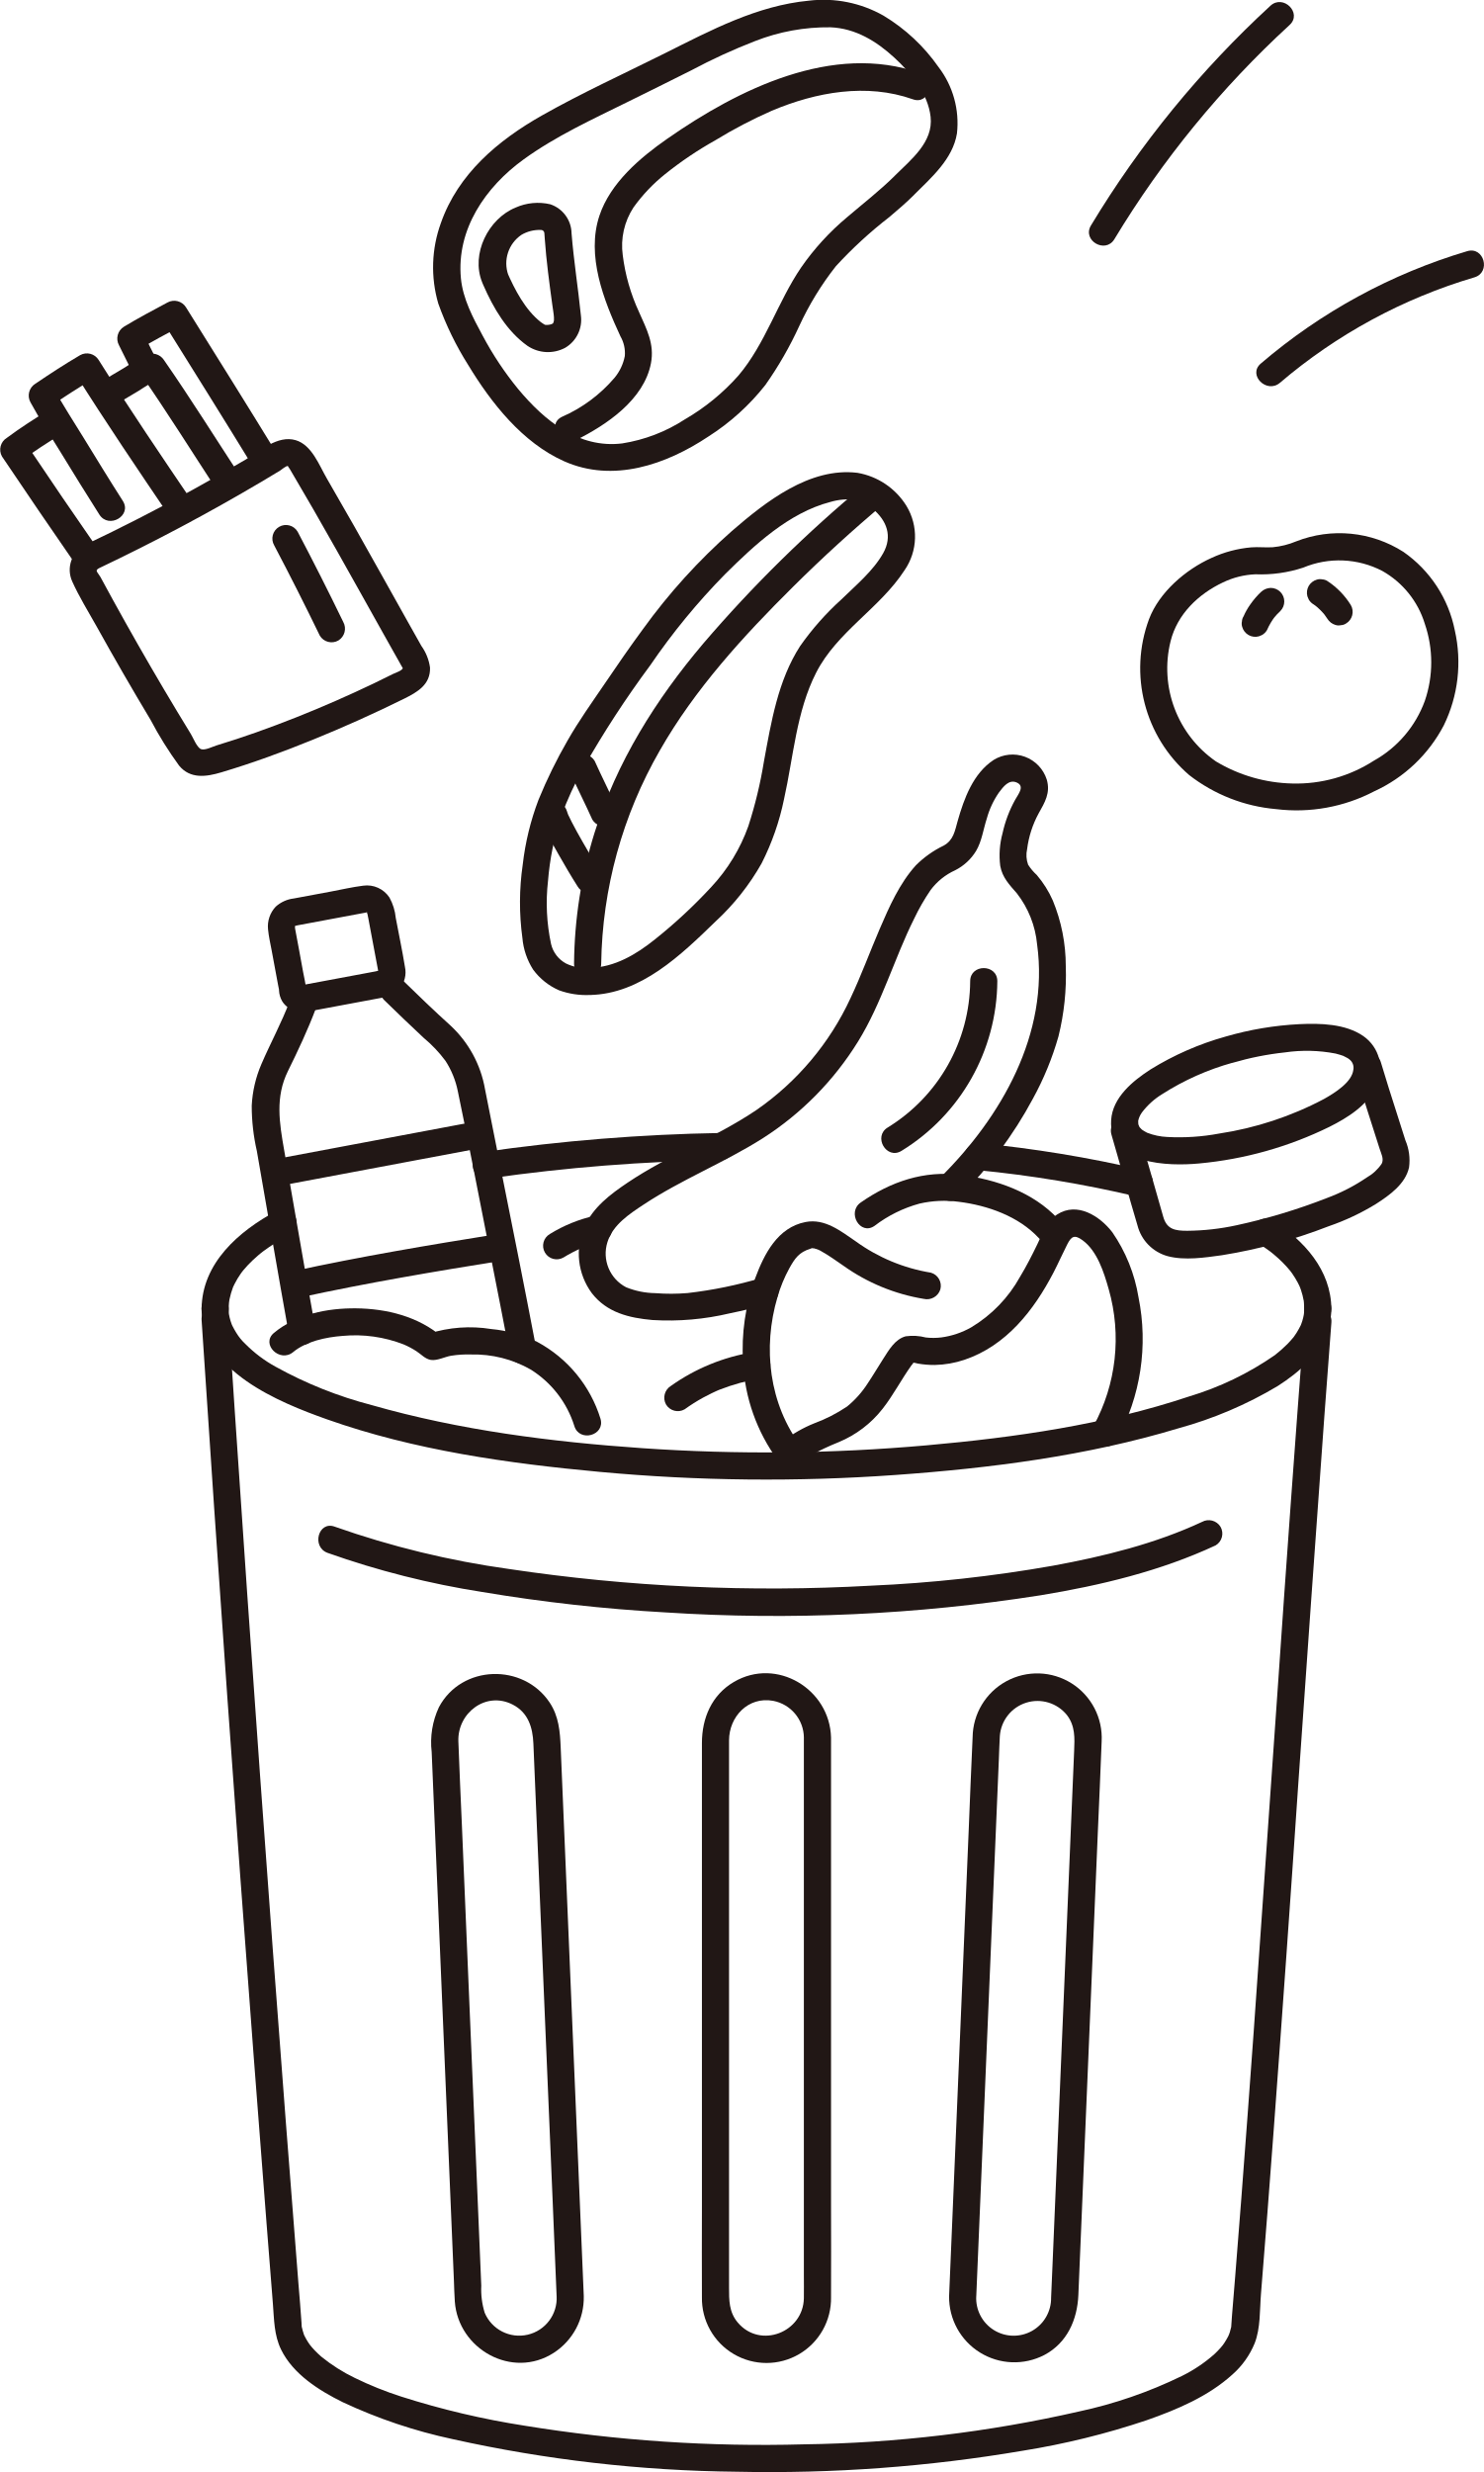
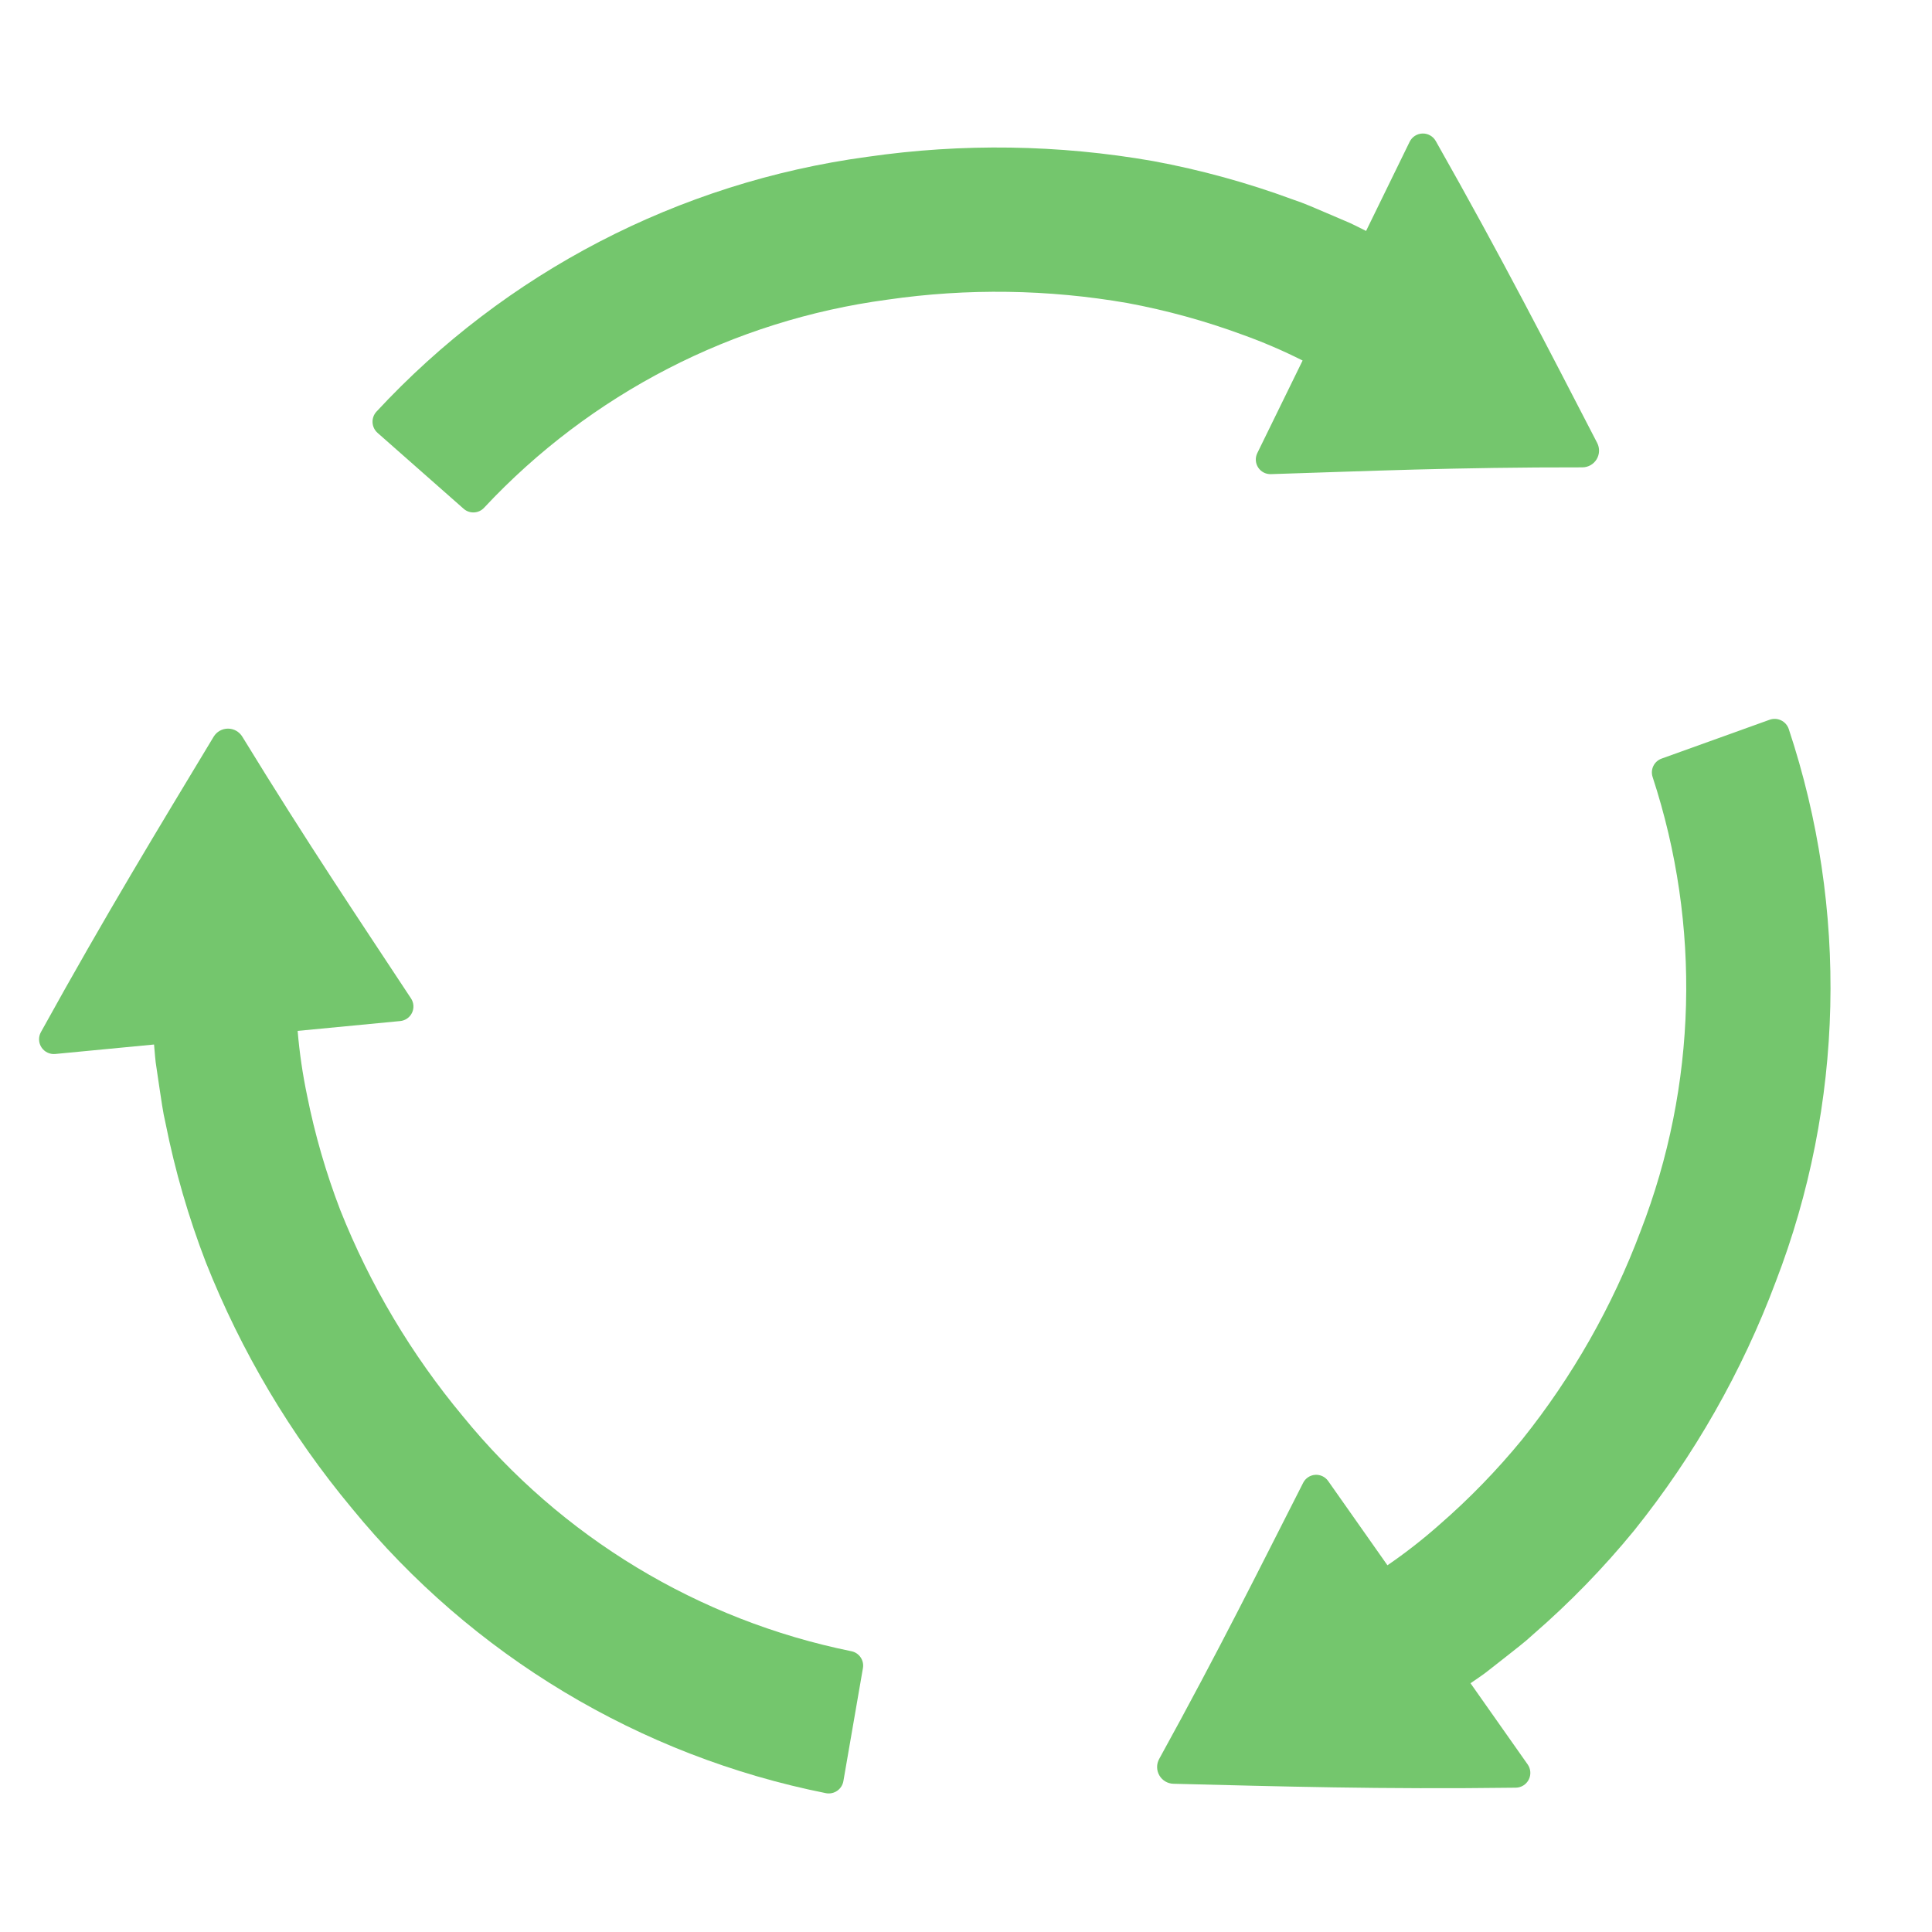
- <svg xmlns="http://www.w3.org/2000/svg" width="218.696" height="364.257" viewBox="0 0 218.696 364.257">
-   <defs>
-     <style>.a{fill:#211715;}</style>
-   </defs>
-   <path class="a" d="M168.469,172.429a183.887,183.887,0,0,0-24.352-4,2.014,2.014,0,0,0-2,2,2.045,2.045,0,0,0,2,2,175.8,175.8,0,0,1,23.288,3.859c2.5.608,3.568-3.248,1.064-3.857Z" />
-   <path class="a" d="M106.207,166.947a278.167,278.167,0,0,0-35.072,2.822,2.014,2.014,0,0,0-1.4,2.46,2.052,2.052,0,0,0,2.461,1.4,269.882,269.882,0,0,1,34.008-2.679c2.57-.055,2.579-4.055,0-4Z" />
-   <path class="a" d="M40.708,178.45c-5.521,2.976-10.95,7.667-11,14.437a2,2,0,0,0,4,0c0-.32.014-.64.044-.959.011-.12.095-.6.006-.1.023-.129.043-.258.068-.386a11.81,11.81,0,0,1,.5-1.729c.177-.492-.182.372.042-.1.068-.143.134-.287.206-.429.132-.264.276-.521.428-.774s.319-.509.492-.755c.1-.137.2-.271.295-.4-.27.358.078-.088.11-.126a16.675,16.675,0,0,1,1.327-1.41q.4-.381.823-.739.216-.183.436-.362c.054-.043.484-.371.2-.161a32.048,32.048,0,0,1,4.041-2.549,2.017,2.017,0,0,0,.718-2.736,2.044,2.044,0,0,0-2.736-.718Z" />
-   <path class="a" d="M196.207,192.887c-.041-5.773-4.044-10.1-8.641-13.067a2.017,2.017,0,0,0-2.736.718,2.044,2.044,0,0,0,.718,2.736c.559.362,1.095.751,1.638,1.135.182.128-.179-.148.1.078.14.112.28.225.418.34q.339.282.665.577a17.689,17.689,0,0,1,1.254,1.256c.182.2.359.407.529.618.128.158.189.257.031.037.092.128.187.254.277.383a12.359,12.359,0,0,1,.8,1.314c.07.133.138.268.2.4.026.055.206.446.083.172s.045.118.067.175c.043.116.085.233.124.35a10.28,10.28,0,0,1,.386,1.507c.03.173.178.472.014.059a1.179,1.179,0,0,1,.031.3c.026.3.037.606.039.91a2,2,0,0,0,4,0Z" />
-   <path class="a" d="M100.886,207.674a26.251,26.251,0,0,1,2.729-1.728q.618-.34,1.254-.646c.242-.117.486-.229.732-.339.122-.054.245-.108.369-.161q-.252.108.081-.029a30.619,30.619,0,0,1,6.018-1.665,2.009,2.009,0,0,0,1.4-2.46,2.059,2.059,0,0,0-2.461-1.4,28.926,28.926,0,0,0-12.137,4.971,2.047,2.047,0,0,0-.718,2.737,2.023,2.023,0,0,0,2.736.717Z" />
-   <path class="a" d="M87.675,179.139a21.413,21.413,0,0,0-6.647,2.7,2,2,0,1,0,2.018,3.454,20.266,20.266,0,0,1,2.713-1.407l-.478.2A20.041,20.041,0,0,1,88.739,183a2.016,2.016,0,0,0,1.4-2.46,2.046,2.046,0,0,0-2.461-1.4Z" />
-   <path class="a" d="M112.235,188.3a63.532,63.532,0,0,1-10.892,2.235,29.371,29.371,0,0,1-4.764.014,11.834,11.834,0,0,1-4.314-.87,5.591,5.591,0,0,1-2.743-6.652c.786-2.555,3.254-4.158,5.368-5.554,5.59-3.69,11.857-6.155,17.506-9.735a44.992,44.992,0,0,0,14.07-14.289c3.494-5.661,5.29-12.138,8.246-18.063a31.448,31.448,0,0,1,2.427-4.228,9.281,9.281,0,0,1,3.631-2.925,7.63,7.63,0,0,0,3.075-2.843c.858-1.448,1.07-3.219,1.589-4.8A12.65,12.65,0,0,1,147.2,116.8c.644-.856,1.484-2.023,2.662-1.483s.244,1.64-.261,2.541a18.146,18.146,0,0,0-1.852,4.912,12.4,12.4,0,0,0-.342,4.826c.309,1.713,1.36,2.787,2.45,4.039a14.437,14.437,0,0,1,2.983,7.527c1.8,13.14-5.257,25.434-14.305,34.387-1.833,1.813,1,4.642,2.828,2.829a59.8,59.8,0,0,0,10.854-14.477,44.036,44.036,0,0,0,3.771-9.183,37.5,37.5,0,0,0,1.079-10.354,25.351,25.351,0,0,0-1.913-9.674,15.258,15.258,0,0,0-2.359-3.754,7.481,7.481,0,0,1-1.279-1.52,4.071,4.071,0,0,1-.148-2.3,14.932,14.932,0,0,1,1.687-5.239c.923-1.646,1.779-3.03,1.21-5a5.291,5.291,0,0,0-7.821-2.905c-3.026,1.979-4.374,5.7-5.312,9.009-.422,1.488-.6,2.8-2.057,3.619a14.984,14.984,0,0,0-4.095,2.9c-2.408,2.652-3.944,6.136-5.343,9.394-1.451,3.38-2.716,6.841-4.286,10.169a40.987,40.987,0,0,1-13.9,16.518c-6.024,4.053-12.9,6.617-18.932,10.669-2.557,1.718-5.122,3.639-6.4,6.535a9.818,9.818,0,0,0,1.1,9.768c2.228,2.872,5.485,3.647,8.94,3.957a39.115,39.115,0,0,0,11.416-.992c1.924-.393,3.832-.852,5.727-1.365,2.481-.673,1.428-4.533-1.064-3.857Z" />
-   <path class="a" d="M142.978,144.584a25.48,25.48,0,0,1-12.153,21.554c-2.2,1.329-.193,4.79,2.019,3.454a29.583,29.583,0,0,0,14.134-25.008c0-2.574-4-2.578-4,0Z" />
-   <path class="a" d="M199.652,157.611c1.152,3.906,2.439,7.772,3.663,11.656.222.705.669,1.49.312,2.206a6.583,6.583,0,0,1-2.194,2.029,27.246,27.246,0,0,1-5.875,3.026,86.983,86.983,0,0,1-13.326,4.017,35.37,35.37,0,0,1-7.264.815c-1.782,0-3-.2-3.532-2.043-1.261-4.389-2.494-8.787-3.777-13.171-.722-2.465-4.583-1.416-3.857,1.064,1.3,4.444,2.5,8.918,3.83,13.355a6.309,6.309,0,0,0,4.448,4.535c2.509.665,5.473.213,8-.138a77.083,77.083,0,0,0,15.752-4.28,35.108,35.108,0,0,0,6.924-3.26c1.994-1.281,4.363-2.944,4.9-5.41a7.584,7.584,0,0,0-.546-4q-.626-1.983-1.26-3.963c-.8-2.5-1.6-4.989-2.343-7.5-.726-2.464-4.588-1.415-3.857,1.063Z" />
-   <path class="a" d="M180.613,152.743a43,43,0,0,0-11.061,4.845c-2.6,1.683-5.592,4.115-5.8,7.463-.418,6.606,8.478,6.815,12.953,6.39a55.052,55.052,0,0,0,19.219-5.4c2.664-1.333,5.634-3.179,6.915-6a5.856,5.856,0,0,0-1.926-7.375c-2.635-1.819-6.348-1.9-9.425-1.754a47.5,47.5,0,0,0-10.871,1.83c-2.468.714-1.418,4.575,1.064,3.857a43.96,43.96,0,0,1,7.68-1.524,22.336,22.336,0,0,1,7.472.171c.335.082.984.278,1.125.339a5.991,5.991,0,0,1,.584.3,1.631,1.631,0,0,1,.34.236,1.539,1.539,0,0,1,.563,1.515c-.213,1.824-2.687,3.38-4.321,4.3a48.53,48.53,0,0,1-15.471,5.1,32.024,32.024,0,0,1-7.638.5,9.3,9.3,0,0,1-2.961-.624,7.455,7.455,0,0,1-.835-.5c.218.175-.134-.149-.18-.21-.17-.225-.031.062-.182-.3-.089-.21-.013,0,0,.034a1.465,1.465,0,0,1-.119-.414c.024.235,0-.433-.008-.33a3.258,3.258,0,0,1,.563-1.274,10.775,10.775,0,0,1,2.974-2.688,38.372,38.372,0,0,1,10.41-4.642C184.138,155.867,183.09,152.006,180.613,152.743Z" />
-   <path class="a" d="M46.456,195.656c-1.569-8.71-3.046-17.435-4.574-26.152-.709-4.044-1.346-7.832.553-11.68,1.485-3.009,2.928-6.074,4.111-9.215a2.017,2.017,0,0,0-1.4-2.46,2.044,2.044,0,0,0-2.461,1.4c-1.2,3.177-2.827,6.149-4.165,9.261a17.689,17.689,0,0,0-1.422,6.108,29.86,29.86,0,0,0,.756,6.693c1.586,9.036,3.116,18.082,4.741,27.111a2.019,2.019,0,0,0,2.461,1.4,2.045,2.045,0,0,0,1.4-2.46Z" />
-   <path class="a" d="M56.673,147.422q2.856,2.787,5.775,5.519a19.458,19.458,0,0,1,3.2,3.377,12.847,12.847,0,0,1,1.829,4.511c1.715,8.208,3.283,16.451,4.914,24.676q1.383,6.968,2.716,13.944c.482,2.526,4.338,1.456,3.858-1.063-1.612-8.459-3.3-16.9-4.995-25.346q-1.257-6.27-2.493-12.546a16.67,16.67,0,0,0-5.091-9.381C64.046,149,61.76,146.8,59.5,144.593c-1.843-1.8-4.675,1.027-2.828,2.829Z" />
-   <path class="a" d="M45.057,145.058a4.51,4.51,0,0,1-.6.019c.07,0,.271.1.127.01-.236-.148.313.211.109.06a1.023,1.023,0,0,1,.392.6c.012.414.015-.048,0-.172-.07-.772-.264-1.543-.406-2.3-.4-2.138-.768-4.284-1.186-6.418-.02-.1-.027-.439-.021-.073.006.387.008-.077,0-.182,0-.088.01-.173.009-.26,0,.094-.127.43-.008.123.018-.046.074-.286-.01-.035-.1.285.036-.113.1-.158.031-.022-.247.245-.258.26.039-.053.32-.144.033-.053.166-.053.332-.091.5-.127.2-.042.407-.075.61-.113l4.748-.887,4.446-.83c.108-.02.441-.078.4-.073-.179.023.315-.089.075,0-.207.079.1.028.082.036.075-.039-.378-.053-.05.007l-.172-.129q.186.2.034.008c-.063-.262.051.178.135.245-.22-.176-.106-.361-.063-.15.014.065.047.128.062.194.107.469.188.943.276,1.416q.648,3.461,1.3,6.92c.025.133.044.271.076.4.076.314-.052-.549-.03-.223.012.17-.048.6.042-.041-.059.422.025-.039.2-.23-.215.24,0,.033.065-.011a1.733,1.733,0,0,1-.313.177c.269-.108-.418.071-.412.069-.186.039-.374.07-.561.105l-9.738,1.818a2.02,2.02,0,0,0-1.4,2.461,2.044,2.044,0,0,0,2.461,1.4l9.873-1.843a5,5,0,0,0,2.85-1.343,3.716,3.716,0,0,0,.84-3.282c-.392-2.406-.9-4.8-1.35-7.194a7.718,7.718,0,0,0-.927-3,3.965,3.965,0,0,0-3.88-1.749c-1.6.2-3.186.573-4.768.868L43.3,132.392a4.824,4.824,0,0,0-2.666,1.206,4.232,4.232,0,0,0-1.132,3.346c.1,1.071.357,2.14.551,3.2q.456,2.483.922,4.962c.032.169.058.34.1.506.081.364.038.146.028.031.009.1.008.2.016.295a3.486,3.486,0,0,0,.468,1.6c.989,1.6,2.878,1.658,4.543,1.38a2.015,2.015,0,0,0,1.4-2.46,2.048,2.048,0,0,0-2.461-1.4Z" />
-   <path class="a" d="M41.836,174.623c9.62-1.8,19.234-3.624,28.854-5.421,2.528-.472,1.457-4.328-1.063-3.857-9.62,1.8-19.234,3.624-28.854,5.421-2.527.472-1.457,4.328,1.063,3.857Z" />
-   <path class="a" d="M44.187,191.19c9.941-2.163,19.98-3.848,30.023-5.458a2.016,2.016,0,0,0,1.4-2.46,2.05,2.05,0,0,0-2.461-1.4c-10.042,1.609-20.081,3.295-30.022,5.458-2.514.547-1.45,4.4,1.063,3.857Z" />
-   <path class="a" d="M191,79.78a11.679,11.679,0,0,1-3.431.856c-1.056.069-2.108-.065-3.164.018a17.5,17.5,0,0,0-5.871,1.562c-3.8,1.71-7.694,5.045-9.2,9.018a20.779,20.779,0,0,0,5.913,22.97,24.253,24.253,0,0,0,12.812,5.022,24.7,24.7,0,0,0,14.471-2.627,21.767,21.767,0,0,0,10.246-9.717A21.2,21.2,0,0,0,214.4,92.893a18.49,18.49,0,0,0-7.575-11.572A17.5,17.5,0,0,0,191,79.78a2.06,2.06,0,0,0-1.4,2.46,2.014,2.014,0,0,0,2.46,1.4,13.759,13.759,0,0,1,11.655.492,13.451,13.451,0,0,1,6.263,7.791,17.505,17.505,0,0,1,.006,11.341,16.587,16.587,0,0,1-7.521,8.827,21.141,21.141,0,0,1-12,3.361A22.848,22.848,0,0,1,179.2,112.2a16.657,16.657,0,0,1-6.686-17.724c.984-3.968,4.09-6.946,7.725-8.66a12.152,12.152,0,0,1,4.774-1.192,19.931,19.931,0,0,0,7.049-.984,2.059,2.059,0,0,0,1.4-2.46A2.016,2.016,0,0,0,191,79.78Z" />
-   <path class="a" d="M185.85,87.213a12.038,12.038,0,0,0-1.6,1.866,9.513,9.513,0,0,0-.986,1.744,1.477,1.477,0,0,0-.238.743,1.526,1.526,0,0,0,.036.8,2,2,0,0,0,2.46,1.4l.478-.2a2,2,0,0,0,.717-.717,9.7,9.7,0,0,1,1.213-2.049l-.312.4a9.786,9.786,0,0,1,1.063-1.157,2,2,0,0,0,0-2.828,2.012,2.012,0,0,0-1.414-.586,2.147,2.147,0,0,0-1.414.586Z" />
-   <path class="a" d="M193.589,89.062q.254.171.5.357l-.405-.312a9.653,9.653,0,0,1,1.729,1.728l-.313-.4q.273.356.512.734a2.1,2.1,0,0,0,1.195.919,1.516,1.516,0,0,0,.8.036,1.492,1.492,0,0,0,.744-.237,2,2,0,0,0,.717-2.737,11.436,11.436,0,0,0-3.455-3.538,1.5,1.5,0,0,0-.744-.238,1.526,1.526,0,0,0-.8.036,2.047,2.047,0,0,0-1.195.919,2.018,2.018,0,0,0-.2,1.541l.2.478a2.008,2.008,0,0,0,.718.718Z" />
-   <path class="a" d="M164.594,212.157a30.9,30.9,0,0,0,3.188-21.007,23.522,23.522,0,0,0-3.855-9.57c-1.854-2.409-5.182-4.529-8.132-2.627-1.528.985-2.152,2.787-2.9,4.349-.793,1.647-1.626,3.276-2.572,4.841a19.966,19.966,0,0,1-7.188,7.443,12.2,12.2,0,0,1-4.419,1.489,9.743,9.743,0,0,1-2.277.007,7.618,7.618,0,0,0-2.97-.173c-1.581.425-2.475,2.028-3.3,3.307-.772,1.2-1.49,2.43-2.284,3.613a14.449,14.449,0,0,1-3.056,3.43,22.843,22.843,0,0,1-4.849,2.479,18.848,18.848,0,0,0-4.53,2.6c-1.4,1.181-1.494,2.5-1.037,4.2.668,2.483,4.528,1.43,3.858-1.063l-.1-.374q-.12-.942-.251.366l-.085.1a3.566,3.566,0,0,1,.34-.322,11.83,11.83,0,0,1,1.161-.729,39.205,39.205,0,0,1,4.28-2.018,15.943,15.943,0,0,0,6.447-4.9c1.591-2.027,2.764-4.32,4.258-6.412-.02.028.538-.57.14-.406a3.683,3.683,0,0,1,.791.145,13.859,13.859,0,0,0,2.49.209,14.649,14.649,0,0,0,4.386-.762c6.177-2.081,10.241-7.3,13.145-12.89.7-1.351,1.31-2.746,2-4.1.608-1.2,1.067-1.493,2.243-.641,2.19,1.588,3.173,4.746,3.877,7.23a26.734,26.734,0,0,1-2.246,20.168c-1.249,2.253,2.2,4.273,3.454,2.019Z" />
-   <path class="a" d="M43.2,199.236c1.9-1.581,4.825-2.2,7.3-2.387a19.7,19.7,0,0,1,8.992,1.259,12.348,12.348,0,0,1,1.87.993c.7.447,1.3,1.162,2.143,1.289.918.138,2.03-.451,2.942-.612a15.61,15.61,0,0,1,2.993-.19A16.874,16.874,0,0,1,78.2,201.8a15.143,15.143,0,0,1,6.438,8.316c.729,2.463,4.59,1.414,3.857-1.063a19.321,19.321,0,0,0-9.3-11.309,19.528,19.528,0,0,0-6.811-1.907,19.9,19.9,0,0,0-9.155.665l1.946.514C61.686,194,57,192.83,52.455,192.787c-4.224-.04-8.765.865-12.083,3.62-1.982,1.647.861,4.463,2.829,2.829Z" />
-   <path class="a" d="M164.23,35.24A143.6,143.6,0,0,1,190.057,3.674c1.9-1.745-.935-4.568-2.829-2.828a147.407,147.407,0,0,0-26.452,32.375c-1.333,2.21,2.124,4.223,3.454,2.019Z" />
-   <path class="a" d="M188.629,56.405a78.422,78.422,0,0,1,28.664-15.539c2.462-.729,1.414-4.591-1.064-3.857A83.181,83.181,0,0,0,185.8,53.576c-1.959,1.676.882,4.494,2.829,2.829Z" />
-   <path class="a" d="M131.851,25.918c-2.208,2.184-4.674,4.092-7.033,6.106a37.365,37.365,0,0,0-6.752,7.387c-3.455,5.074-5.253,11.22-9.246,15.933a31.953,31.953,0,0,1-7.871,6.438,23.63,23.63,0,0,1-9.268,3.559c-6.419.771-11.452-3.372-15.32-8.017a47.907,47.907,0,0,1-5.231-7.863c-1.424-2.627-2.923-5.442-3.206-8.46-.676-7.212,3.624-13.442,9.243-17.513,4.747-3.44,10.163-5.909,15.4-8.5,3.109-1.538,6.223-3.067,9.32-4.63a85.731,85.731,0,0,1,9.377-4.3A29.364,29.364,0,0,1,122.4,4.023c3.679.155,6.762,2.042,9.411,4.482,2.448,2.256,4.948,5.271,5.334,8.709.421,3.748-2.918,6.327-5.3,8.7-1.824,1.821,1,4.65,2.828,2.828,2.57-2.566,5.746-5.3,6.356-9.086a13.591,13.591,0,0,0-2.717-9.775,26.629,26.629,0,0,0-8.089-7.564A17.939,17.939,0,0,0,119.194.1c-7.632.726-14.428,4.357-21.165,7.725-6.055,3.027-12.249,5.848-18.145,9.181C73.4,20.671,67.5,25.637,64.976,32.857a19.089,19.089,0,0,0-.385,11.875A45.665,45.665,0,0,0,69,53.784C72.39,59.381,77,65.237,83.132,67.967c7.218,3.216,15.04.507,21.263-3.642a33.755,33.755,0,0,0,8.394-7.59,54.34,54.34,0,0,0,5-8.7,43.962,43.962,0,0,1,5.4-8.815,63.141,63.141,0,0,1,7.893-7.251c1.232-1.04,2.457-2.091,3.6-3.225C136.512,26.933,133.684,24.105,131.851,25.918Z" />
-   <path class="a" d="M135.609,10.775c-12.881-4.566-26.843,2.4-37.263,9.663-4.034,2.811-8.4,6.521-10.005,11.334-1.963,5.891.624,12.465,3.092,17.784a4.952,4.952,0,0,1,.647,2.907,7.135,7.135,0,0,1-1.5,3.188,21.5,21.5,0,0,1-7.774,5.774c-2.308,1.141-.284,4.592,2.019,3.454,4.543-2.245,10.079-5.972,11.108-11.352.546-2.858-.648-5.029-1.769-7.572a28.105,28.105,0,0,1-2.386-8.337,10.3,10.3,0,0,1,1.589-7.066,24.79,24.79,0,0,1,4.657-4.9,54.036,54.036,0,0,1,7.383-4.976,69.644,69.644,0,0,1,8.345-4.362c6.532-2.749,13.954-4.1,20.789-1.679,2.431.862,3.477-3,1.064-3.857Z" />
-   <path class="a" d="M74.906,40.511A5.08,5.08,0,0,1,76.851,34.6a5.206,5.206,0,0,1,2.854-.714c.485.027.2.03.12.016.049.009.36.128.095.007.081.037.26.212.078.014.046.049.223.13.1.083-.158-.062.1.225.053.069-.065-.2.065.225.073.263.023.123.04.548.061.86.227,3.248.669,6.48,1.107,9.7.081.6.227,1.431.245,1.868a3.829,3.829,0,0,1,0,.415c-.026.35.054-.228-.023.129a.72.72,0,0,1-.184.422c.212-.155-.144.037-.261.068a2.17,2.17,0,0,1-.605.081c-.219.006-.34-.071-.157.041-.241-.148-.541-.328-.715-.465-2.3-1.814-3.816-4.745-4.992-7.428a2.013,2.013,0,0,0-2.736-.718,2.052,2.052,0,0,0-.718,2.737c1.469,3.351,3.455,6.769,6.5,8.921a5.4,5.4,0,0,0,5.539.283,4.779,4.779,0,0,0,2.323-4.771c-.411-4.045-1.052-8.049-1.377-12.106A4.582,4.582,0,0,0,81.088,30.1a8.051,8.051,0,0,0-5.1.485c-4.026,1.647-6.611,6.82-4.941,10.989a2.062,2.062,0,0,0,2.46,1.4A2.014,2.014,0,0,0,74.906,40.511Z" />
-   <path class="a" d="M7.148,60.45c-2.1,1.264-4.167,2.609-6.14,4.07A2.036,2.036,0,0,0,.29,67.257q5.438,8.093,10.99,16.11a2.051,2.051,0,0,0,2.736.717,2.018,2.018,0,0,0,.718-2.736q-5.563-8.007-10.99-16.11l-.718,2.736C5,66.513,7.062,65.168,9.166,63.9c2.205-1.324.2-4.784-2.018-3.454Z" />
-   <path class="a" d="M18.1,73.808c-1.974-3.086-3.889-6.21-5.8-9.333-1.465-2.388-3.02-4.752-4.356-7.217l-.718,2.736c2.165-1.46,4.346-2.891,6.6-4.21l-2.736-.717C15.6,62.246,20.372,69.282,25.13,76.3c1.437,2.118,4.9.119,3.454-2.019-4.758-7.014-9.533-14.051-14.04-21.23a2.037,2.037,0,0,0-2.736-.718c-2.255,1.319-4.436,2.75-6.6,4.21a2.05,2.05,0,0,0-.718,2.737c1.336,2.465,2.891,4.829,4.356,7.217,1.916,3.123,3.83,6.247,5.8,9.333,1.383,2.162,4.847.158,3.454-2.019Z" />
-   <path class="a" d="M35.541,70.368C31.769,64.6,28.108,58.737,24.177,53.074a2.075,2.075,0,0,0-2.737-.717,31.257,31.257,0,0,0-3.005,1.767c-1.274.759-2.552,1.514-3.815,2.293-2.187,1.349-.18,4.81,2.019,3.454,1.263-.779,2.541-1.534,3.815-2.293a31.257,31.257,0,0,1,3-1.767l-2.736-.718c3.931,5.663,7.592,11.525,11.364,17.294,1.4,2.146,4.868.144,3.454-2.019Z" />
-   <path class="a" d="M23.325,53.531c-.767-1.561-1.577-3.1-2.33-4.67L20.277,51.6c2.093-1.267,4.263-2.417,6.42-3.57l-2.736-.718c4.547,7.277,9.1,14.551,13.58,21.87,1.341,2.192,4.8.185,3.454-2.019-4.479-7.319-9.033-14.593-13.58-21.87a2.046,2.046,0,0,0-2.737-.717c-2.157,1.153-4.327,2.3-6.42,3.57a2.052,2.052,0,0,0-.717,2.736c.753,1.568,1.563,3.109,2.33,4.67,1.134,2.311,4.585.286,3.454-2.019Z" />
-   <path class="a" d="M14.5,83.771q12.326-5.855,24.085-12.813,1.346-.8,2.682-1.61c.236-.143.867-.714,1.18-.684-.086-.008.178.3.28.477,1.146,1.985,2.323,3.952,3.466,5.939,2.315,4.022,4.586,8.069,6.85,12.119q1.667,2.979,3.332,5.958.836,1.491,1.673,2.978.419.746.84,1.489c.118.21.226.438.36.638.2.291.059.356.143.172-.194.428-1.048.665-1.47.876q-1.42.711-2.853,1.4-2.77,1.324-5.583,2.558-5.772,2.535-11.718,4.647c-1.93.682-3.873,1.327-5.833,1.919-.582.176-1.728.773-2.315.55s-1.171-1.7-1.482-2.207q-4.028-6.57-7.845-13.263-1.849-3.242-3.648-6.512-.928-1.687-1.844-3.383c-.288-.533-.9-.961-.3-1.244,2.324-1.1.3-4.551-2.019-3.453a4.128,4.128,0,0,0-1.837,5.36c1.025,2.277,2.381,4.453,3.6,6.635q3.861,6.945,7.948,13.761a54.233,54.233,0,0,0,4.2,6.738c1.649,2,4.006,1.653,6.221.992,4.569-1.362,9.056-3,13.473-4.8q6.85-2.779,13.486-6.059c1.954-.972,3.893-2.083,3.8-4.588A7.127,7.127,0,0,0,62.1,95.18q-1.02-1.806-2.033-3.616c-2.624-4.681-5.229-9.373-7.874-14.042q-1.992-3.515-4.021-7.008c-1.139-1.956-2.215-4.947-4.592-5.65-2.676-.792-5.277,1.613-7.429,2.885q-3.834,2.263-7.734,4.412-7.843,4.319-15.937,8.157C10.158,81.422,12.185,84.871,14.5,83.771Z" />
-   <path class="a" d="M40.412,80.37q3.471,6.59,6.718,13.292a2.018,2.018,0,0,0,2.736.717,2.041,2.041,0,0,0,.718-2.736q-3.248-6.7-6.718-13.292a2,2,0,0,0-3.454,2.019Z" />
-   <path class="a" d="M86.907,142.617a6.7,6.7,0,0,1-3.493-.644,4.4,4.4,0,0,1-2.2-2.859,28.747,28.747,0,0,1-.453-9.3,40.2,40.2,0,0,1,1.919-9.474,49.051,49.051,0,0,1,3.308-7.2A147.861,147.861,0,0,1,95.83,98.031a97.748,97.748,0,0,1,11.018-13.416c4.344-4.306,9.428-9.063,15.5-10.644a9.456,9.456,0,0,1,3.682-.341,5.231,5.231,0,0,1,2.6,1.363c2.077,1.734,2.92,4.037,1.53,6.513-1.476,2.629-4.035,4.737-6.167,6.824a41.091,41.091,0,0,0-6.081,6.876c-3.272,5.08-4.258,11.189-5.334,17.02a64.332,64.332,0,0,1-2.3,9.523,25.793,25.793,0,0,1-5.422,8.915,74.477,74.477,0,0,1-8.324,7.745c-2.766,2.227-5.979,4.143-9.621,4.208-2.571.046-2.579,4.046,0,4,7.536-.134,13.479-5.925,18.565-10.859a35.182,35.182,0,0,0,6.768-8.548,37.578,37.578,0,0,0,3.3-9.456c1.386-6.2,1.806-12.9,4.734-18.635,3.085-6.043,9.374-9.468,13.023-15.086a8.721,8.721,0,0,0,.288-9.482,10.6,10.6,0,0,0-7.233-4.88c-7.036-.856-13.534,4.283-18.5,8.578A87.65,87.65,0,0,0,94.755,92.7c-1.96,2.655-3.825,5.378-5.68,8.107s-3.8,5.445-5.441,8.327a72,72,0,0,0-4.273,8.719,39.515,39.515,0,0,0-2.327,9.564,38.612,38.612,0,0,0-.047,10.795,10.313,10.313,0,0,0,1.578,4.66,9.394,9.394,0,0,0,3.834,3.058,11.8,11.8,0,0,0,4.508.686C89.481,146.717,89.477,142.717,86.907,142.617Z" />
-   <path class="a" d="M88.6,141.984a64.759,64.759,0,0,1,8.646-31.411c5.149-9.036,12.315-16.852,19.66-24.142q6.478-6.429,13.483-12.3c1.978-1.653-.865-4.47-2.828-2.829a195.845,195.845,0,0,0-23.868,23.461c-7.052,8.323-12.813,17.5-16.083,27.973a66.634,66.634,0,0,0-3.01,19.243c-.023,2.575,3.977,2.577,4,0Z" />
-   <path class="a" d="M79.707,120.634a11.934,11.934,0,0,0,1.032,2.386c.495.971,1.026,1.923,1.566,2.869.906,1.591,1.831,3.176,2.813,4.722a2,2,0,0,0,3.454-2.019c-.962-1.514-1.868-3.066-2.757-4.623-.536-.937-1.063-1.881-1.556-2.841-.2-.38-.382-.765-.563-1.153-.076-.164-.15-.477.077.191-.026-.077-.062-.151-.09-.227a3.669,3.669,0,0,1-.119-.368,2,2,0,0,0-3.857,1.063Z" />
-   <path class="a" d="M84.186,114.154c.995,2.221,2.109,4.387,3.1,6.608a2,2,0,0,0,1.2.919,2,2,0,0,0,2.461-1.4,2.3,2.3,0,0,0-.2-1.541c-1-2.221-2.11-4.387-3.106-6.608a2,2,0,0,0-1.195-.919,2.042,2.042,0,0,0-1.541.2,2.019,2.019,0,0,0-.919,1.195,2.3,2.3,0,0,0,.2,1.542Z" />
-   <path class="a" d="M29.7,192.884c.093,9.137,11.36,13.735,18.5,16.265,12.842,4.55,26.679,6.492,40.19,7.739a266.79,266.79,0,0,0,43.589.453c14-1,28.224-2.807,41.7-6.878a58.613,58.613,0,0,0,14.6-6.215c3.253-2.072,6.485-4.893,7.562-8.744a10.213,10.213,0,0,0,.36-2.62c.026-2.575-3.974-2.577-4,0,0,.184-.012.367-.02.551-.006.128-.1.666-.011.167a8.861,8.861,0,0,1-.253,1.065c-.055.176-.118.35-.183.522-.08.214.042-.09.05-.108-.043.1-.086.2-.136.293-.179.342-.356.681-.564,1.008-.107.168-.22.331-.335.494-.255.363.049-.039-.166.221-.273.328-.556.646-.855.951a20.04,20.04,0,0,1-1.851,1.636,44.621,44.621,0,0,1-12.642,6.09c-12.433,4.156-25.664,6.045-38.679,7.2a266.716,266.716,0,0,1-41.875.421c-13.4-.923-26.94-2.643-39.886-6.345a60.734,60.734,0,0,1-14.177-5.658,19.413,19.413,0,0,1-4.446-3.344,7.8,7.8,0,0,1-1.356-1.666c-.208-.327-.385-.665-.564-1.008-.078-.149-.186-.44-.058-.11-.076-.2-.148-.4-.211-.6a8.861,8.861,0,0,1-.253-1.065c.063.353,0,.112-.005-.089s-.024-.419-.026-.629c-.026-2.573-4.026-2.579-4,0Z" />
-   <path class="a" d="M48.271,228.818a126.168,126.168,0,0,0,22.8,5.767,246.108,246.108,0,0,0,27.012,3.01,251.541,251.541,0,0,0,55.276-2.525c8.825-1.455,17.657-3.56,25.794-7.355a2.016,2.016,0,0,0,.718-2.736,2.046,2.046,0,0,0-2.737-.718c-6.92,3.228-14.479,5.076-21.961,6.451a206.4,206.4,0,0,1-26.871,2.945,261.1,261.1,0,0,1-53.3-2.463,131.773,131.773,0,0,1-25.671-6.233c-2.416-.9-3.459,2.967-1.063,3.857Z" />
-   <path class="a" d="M118.468,256.055v79.19c0,1.132.019,2.267,0,3.4-.084,5.016-6.419,7.524-9.741,3.59-1.3-1.538-1.287-3.295-1.287-5.148v-76c0-1.547,0-3.094,0-4.64.01-3.5,2.825-6.495,6.5-5.824a5.58,5.58,0,0,1,4.532,5.431c.058,2.57,4.058,2.58,4,0-.16-7.149-8-11.917-14.316-8.215-3.279,1.92-4.712,5.345-4.712,9v68.366c0,4.427-.031,8.856,0,13.284a9.516,9.516,0,1,0,19.028-.014c.031-4.487,0-8.975,0-13.461V256.055c0-2.573-4-2.578-4,0Z" />
-   <path class="a" d="M143.876,338.334l.43-10.208.988-23.494,1.111-26.409.8-19.008c.048-1.132.075-2.266.143-3.4a5.565,5.565,0,0,1,9.879-3.106c1.248,1.613,1.15,3.417,1.071,5.3l-.269,6.4-.943,22.406-1.125,26.727-.858,20.394c-.065,1.545-.125,3.091-.2,4.636a5.521,5.521,0,1,1-11.032-.24c.051-2.575-3.949-2.575-4,0a9.614,9.614,0,0,0,14.034,8.685c3.365-1.785,4.861-5.2,5.015-8.84l.658-15.638,1.124-26.726,1.092-25.941c.186-4.424.4-8.848.558-13.273a9.515,9.515,0,1,0-19.016-.617c-.219,4.481-.377,8.966-.566,13.449l-1.094,26-1.122,26.679-.651,15.463-.032.759C139.768,340.908,143.768,340.9,143.876,338.334Z" />
-   <path class="a" d="M86.032,338.334l-.463-10.99-1.054-25.058-1.147-27.255-.739-17.579c-.1-2.314-.277-4.545-1.618-6.565-3.879-5.843-12.989-5.618-16.33.679a12.242,12.242,0,0,0-1.064,6.6l.289,6.88,1.008,23.964,1.163,27.626.817,19.415c.043,1.029.06,2.063.134,3.091.5,7.015,8.46,11.493,14.568,7.562a9.685,9.685,0,0,0,4.436-8.366c-.05-2.57-4.051-2.579-4,0a5.522,5.522,0,0,1-10.6,2.458,11.655,11.655,0,0,1-.506-4L70.2,319.5l-1.1-26.046L68.07,268.935c-.173-4.115-.376-8.23-.52-12.347-.146-4.181,4.063-7.435,8.007-5.411,2.3,1.181,2.95,3.389,3.049,5.742l.652,15.487,1.079,25.648L81.4,323.216,82,337.652l.029.682C82.14,340.9,86.14,340.912,86.032,338.334Z" />
-   <path class="a" d="M192.205,194.852q-2.052,26.893-3.894,53.8-1.775,25.448-3.564,50.894-.873,12.136-1.8,24.268-.449,5.835-.918,11.669-.235,2.924-.477,5.847c-.042.512-.058,1.026-.106,1.537,0-.016.064-.208-.04.163-.056.2-.1.4-.159.607-.044.152-.1.3-.157.448.141-.377-.02.046-.091.185a10.768,10.768,0,0,1-.589,1c-.062.094-.371.509-.149.225-.129.165-.266.324-.4.481-.291.328-.6.64-.92.939a21.736,21.736,0,0,1-4.769,3.194,66.294,66.294,0,0,1-15.219,5.246,193.9,193.9,0,0,1-40.507,4.826,218.76,218.76,0,0,1-41.114-2.745,120.425,120.425,0,0,1-18.206-4.292A51.308,51.308,0,0,1,52.3,350.4a25.151,25.151,0,0,1-4.96-3.149c-.337-.3-.664-.6-.973-.928q-.189-.2-.371-.408c-.087-.1-.464-.582-.245-.286a9.5,9.5,0,0,1-.605-.922c-.095-.166-.18-.337-.269-.507-.037-.072-.069-.147-.1-.22-.1-.223.11.321-.008-.041-.106-.326-.2-.649-.276-.983-.109-.468-.006.191-.032-.164-.013-.184-.017-.367-.028-.55-.119-1.908-.3-3.814-.45-5.72q-.949-11.985-1.87-23.973-1.952-25.428-3.783-50.865-1.934-26.877-3.733-53.761-.447-6.7-.887-13.4c-.167-2.555-4.169-2.574-4,0q1.817,27.726,3.783,55.44,1.87,26.388,3.871,52.766.942,12.435,1.916,24.869.465,5.931.936,11.861c.186,2.335.162,4.62,1.21,6.763,1.769,3.618,5.594,6.027,9.083,7.747a75.189,75.189,0,0,0,16.216,5.449,202.21,202.21,0,0,0,41.859,4.8,222.757,222.757,0,0,0,42.146-3.095,113.721,113.721,0,0,0,18.253-4.494c4.475-1.566,9.093-3.515,12.646-6.742a12.4,12.4,0,0,0,3.267-4.583c.886-2.246.744-4.936.937-7.3q.981-12.06,1.874-24.127,1.9-25.536,3.628-51.086,1.886-27.156,3.853-54.306.5-6.815,1.024-13.627c.2-2.568-3.805-2.555-4,0Z" />
-   <path class="a" d="M118.1,213.192c-4.771-6.276-5.732-14.6-3.519-22.067a20.757,20.757,0,0,1,1.747-4.244c.81-1.452,1.425-2.364,3.089-2.87.568-.172-.107-.113.419-.061.31.03-.3-.144.226.031a3.274,3.274,0,0,1,1.041.434c1.117.614,2.143,1.388,3.2,2.1a28.32,28.32,0,0,0,11.818,4.876,2.067,2.067,0,0,0,2.461-1.4,2.015,2.015,0,0,0-1.4-2.46,26.015,26.015,0,0,1-11.075-4.618c-2.207-1.508-4.553-3.4-7.4-2.843-4.111.8-6.077,4.695-7.414,8.282a30.486,30.486,0,0,0-1.787,12.369,26.509,26.509,0,0,0,5.141,14.484,2.064,2.064,0,0,0,2.736.718,2.014,2.014,0,0,0,.718-2.737Z" />
-   <path class="a" d="M128.877,180.637a19.249,19.249,0,0,1,6.654-3.288,16.338,16.338,0,0,1,5.769-.261c4.265.532,8.815,2.135,11.792,5.347,1.753,1.892,4.577-.941,2.828-2.828-3.648-3.937-9.122-5.827-14.33-6.483-5.423-.684-10.3.98-14.732,4.059-2.1,1.459-.1,4.928,2.019,3.454Z" />
+ <svg xmlns="http://www.w3.org/2000/svg" viewBox="28 125 102 100" width="100" height="100">
+   <g fill="#74c66d">
+     <path d="M52.48,150.862a.773.773,0,0,0,1.084-.062,35.593,35.593,0,0,1,21.3-10.981A40.214,40.214,0,0,1,87.528,140a37.244,37.244,0,0,1,6.068,1.67,28.108,28.108,0,0,1,3.175,1.364l-2.393,4.89a.771.771,0,0,0,.722,1.108c5-.157,9.751-.366,16.437-.358a.884.884,0,0,0,.786-1.29c-2.588-5-4.989-9.7-8.523-15.94a.779.779,0,0,0-1.378.042l-2.3,4.707c-.377-.185-.746-.387-1.136-.542l-.957-.409c-.588-.249-1.17-.512-1.777-.711a44.9,44.9,0,0,0-7.36-2.025,47.8,47.8,0,0,0-15.109-.225A43.244,43.244,0,0,0,47.868,145.74a.786.786,0,0,0,.066,1.114Z" />
+     <path d="M115.721,164.051a.776.776,0,0,0-.468.981,35.588,35.588,0,0,1-.635,23.956A40.182,40.182,0,0,1,108.361,200a37.2,37.2,0,0,1-4.386,4.513,27.936,27.936,0,0,1-2.725,2.126l-3.132-4.452a.772.772,0,0,0-1.319.1c-2.27,4.455-4.376,8.721-7.6,14.577a.884.884,0,0,0,.752,1.31c5.628.139,10.908.3,18.075.207a.78.78,0,0,0,.627-1.228l-3.017-4.286c.344-.241.7-.467,1.023-.734l.819-.642c.5-.4,1.013-.779,1.479-1.215a44.809,44.809,0,0,0,5.32-5.475,47.8,47.8,0,0,0,7.473-13.132,43.244,43.244,0,0,0,.684-29.19.786.786,0,0,0-1.009-.479Z" />
+     <path d="M73.559,212.066a.773.773,0,0,0-.62-.891,35.591,35.591,0,0,1-20.5-12.4,40.221,40.221,0,0,1-6.473-10.885,37.213,37.213,0,0,1-1.752-6.045,28.063,28.063,0,0,1-.5-3.419l5.419-.52a.772.772,0,0,0,.566-1.195c-2.75-4.177-5.415-8.117-8.907-13.819a.885.885,0,0,0-1.511,0c-2.905,4.822-5.659,9.331-9.122,15.6a.78.78,0,0,0,.757,1.153l5.217-.5c.04.418.06.838.132,1.252l.152,1.029c.1.631.177,1.265.325,1.886a44.79,44.79,0,0,0,2.126,7.332,47.808,47.808,0,0,0,7.715,12.992,43.248,43.248,0,0,0,25.029,15.036.785.785,0,0,0,.915-.64Z" />
+   </g>
</svg>
